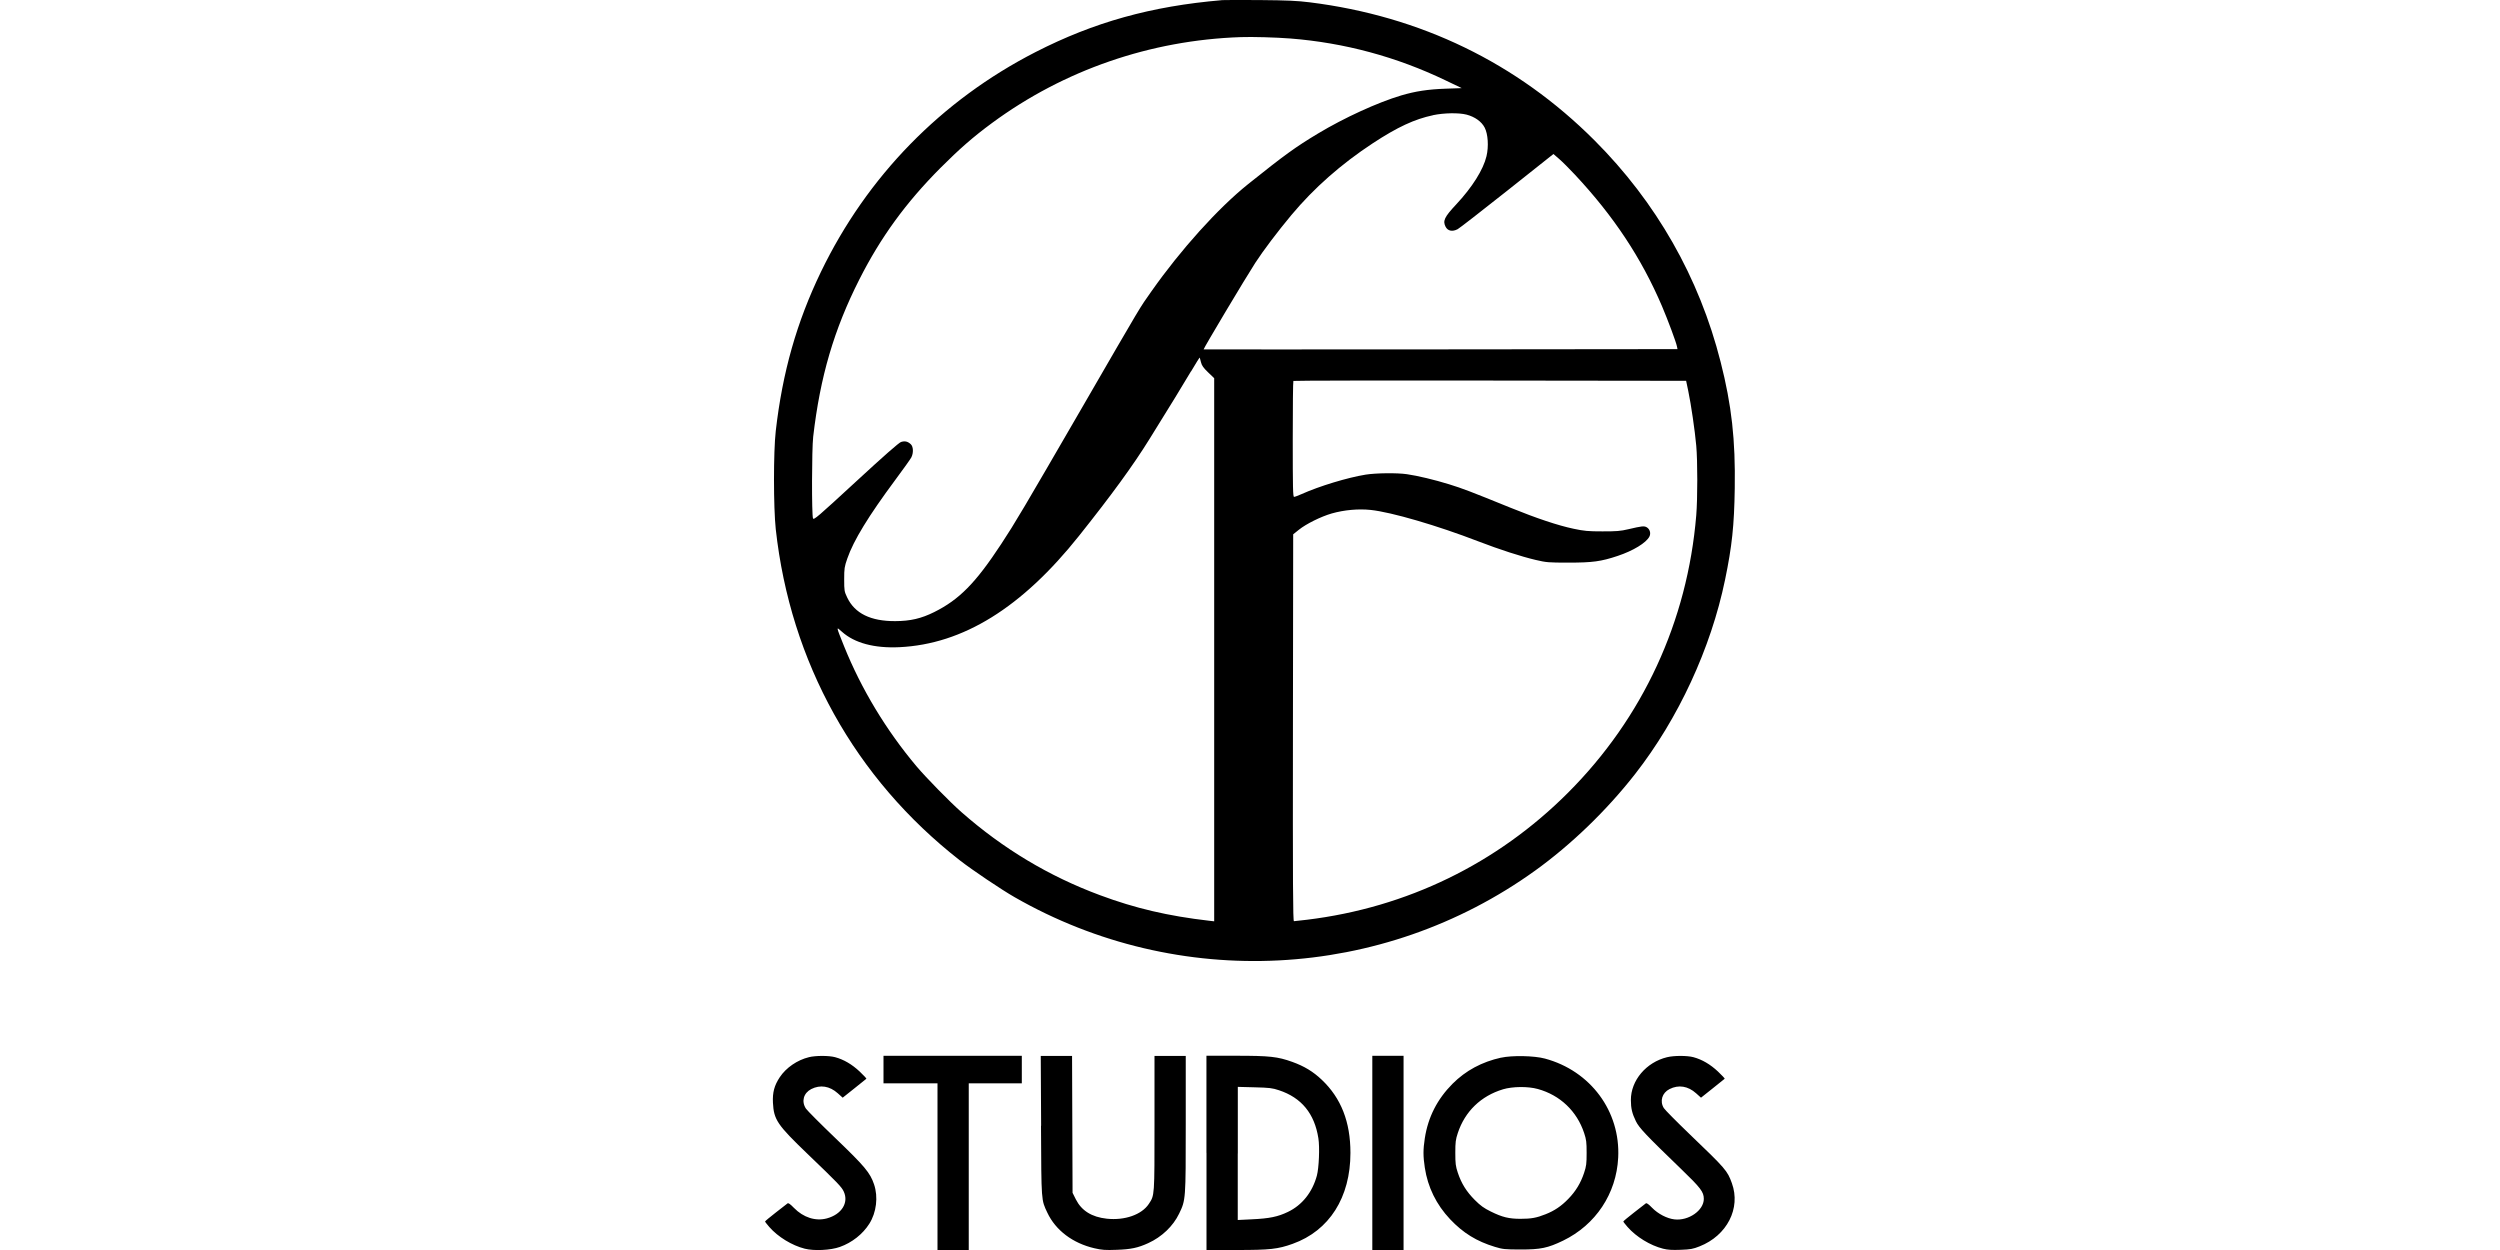
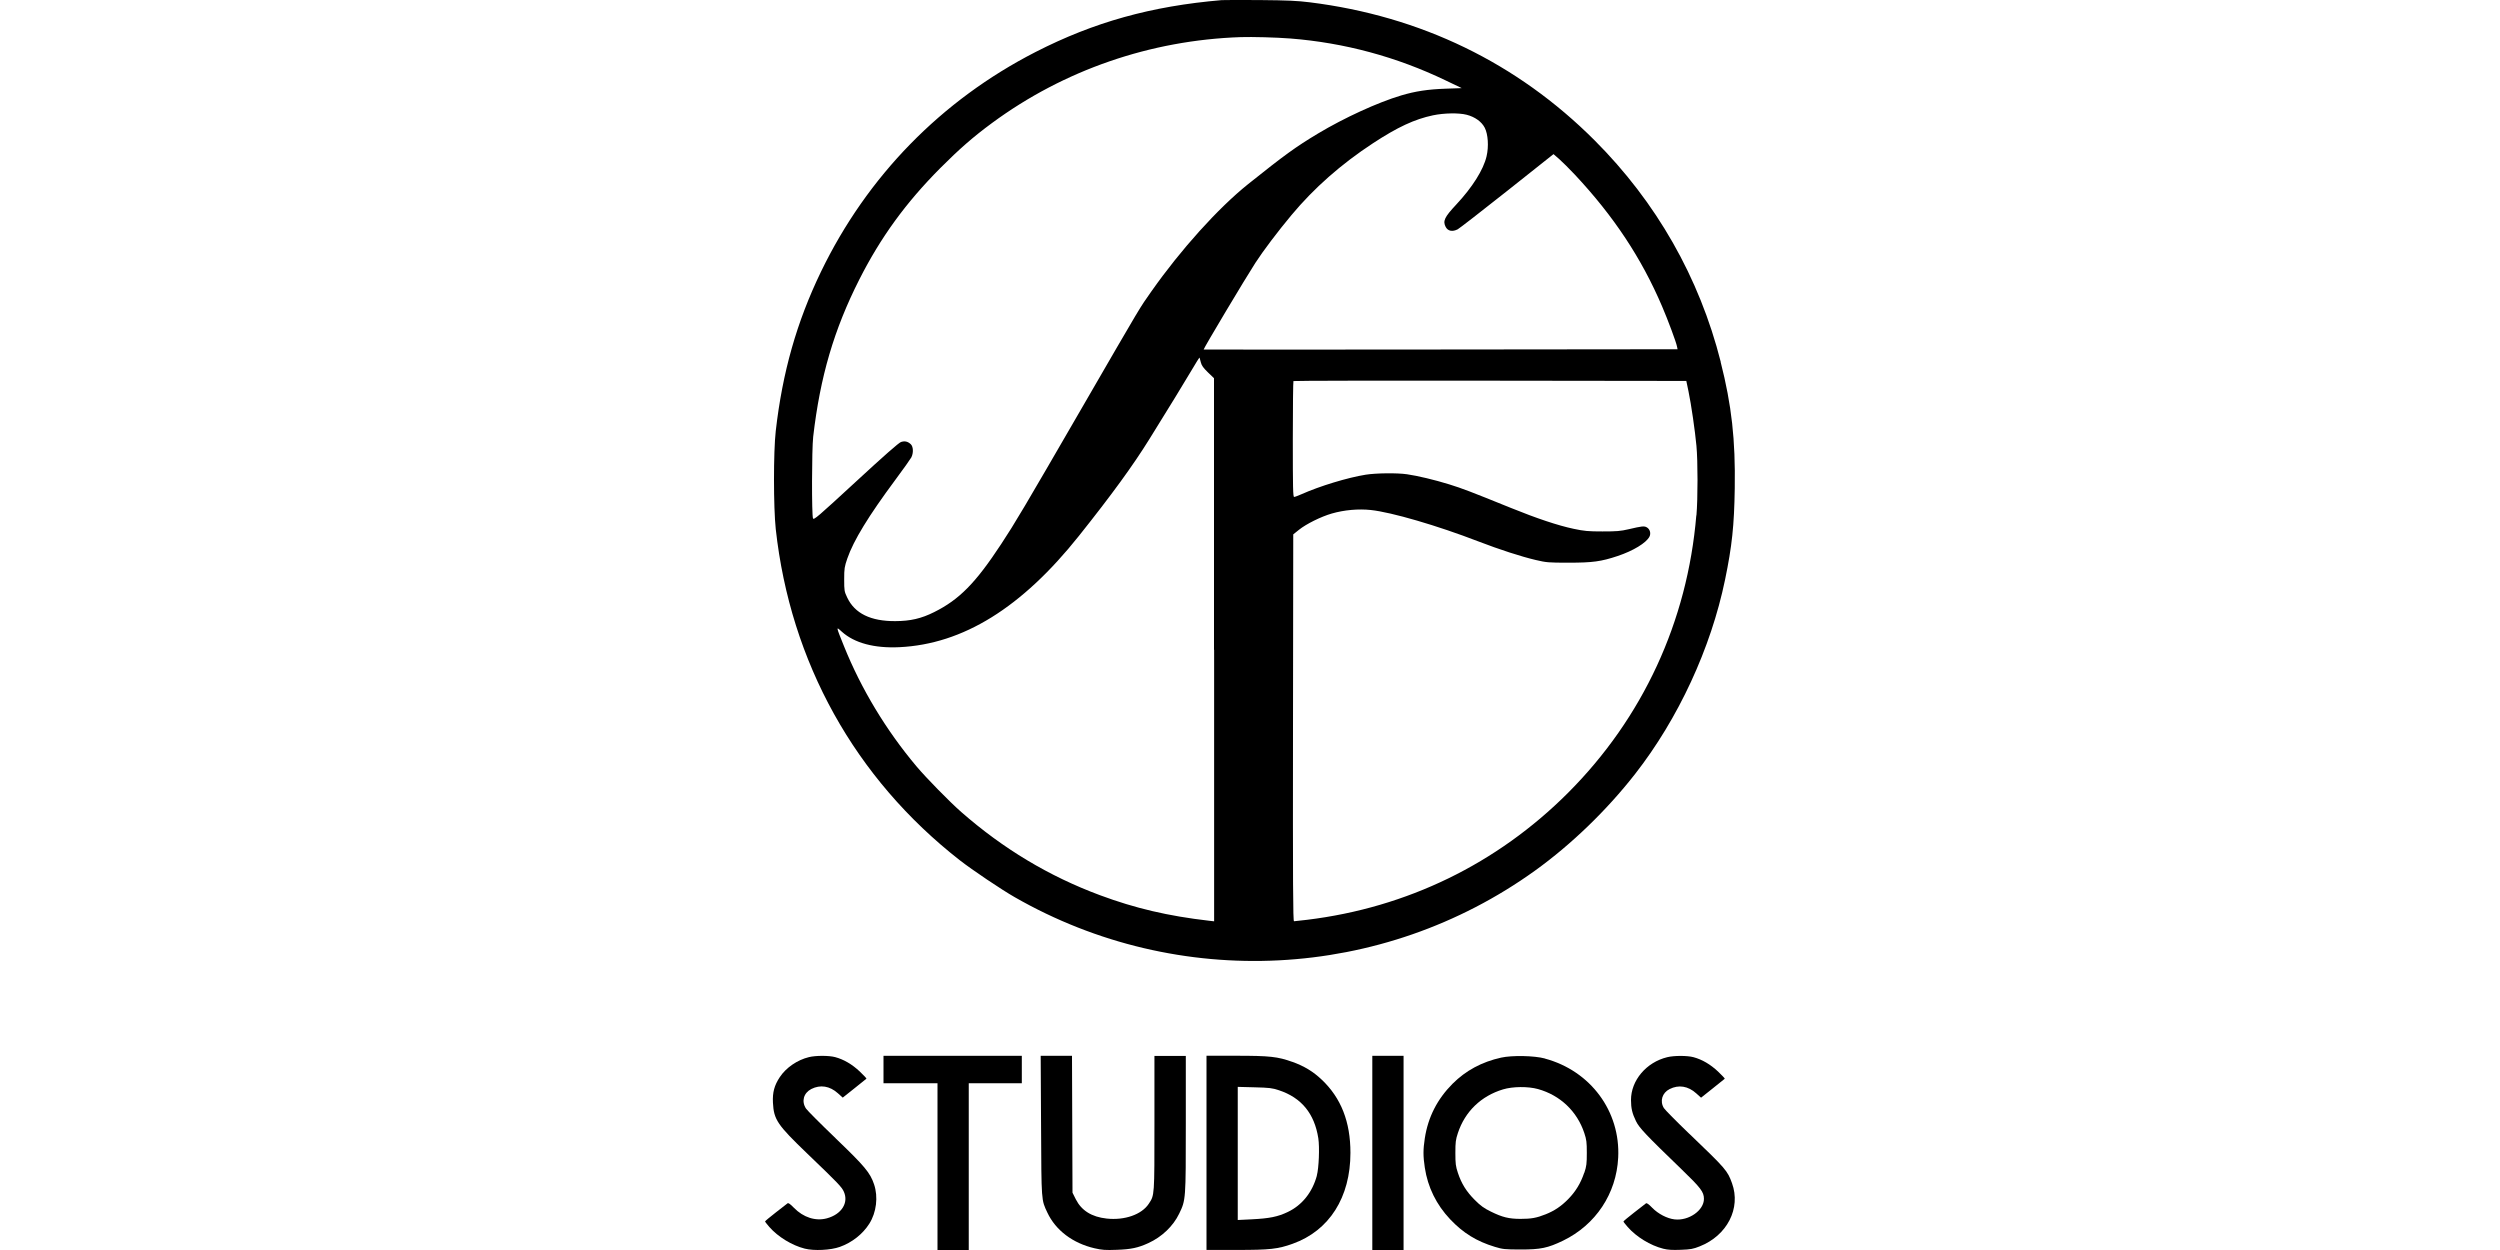
<svg xmlns="http://www.w3.org/2000/svg" id="Layer_1" width="400" height="200" viewBox="0 0 400 200">
-   <defs>
-     <style>
-       .cls-1 {
-         fill-rule: evenodd;
-       }
-     </style>
-   </defs>
-   <path class="cls-1" d="M195.47.03c-11.27.96-20.44,3.52-29.78,8.3-15.09,7.73-26.95,19.88-34.34,35.17-3.87,8.01-6.16,16.07-7.23,25.47-.38,3.32-.37,12.23,0,15.69,2.34,21.29,12.68,39.9,29.46,53,1.95,1.52,6.64,4.68,8.76,5.89,26.21,15.03,58.81,13.36,83.29-4.26,5.79-4.17,11.46-9.65,15.99-15.45,6.91-8.85,12.12-20.1,14.39-31.08,1.11-5.36,1.46-8.66,1.55-14.62.12-7.76-.49-13.28-2.26-20.23-3.42-13.5-10.29-25.56-20.2-35.47-12.38-12.38-27.82-19.86-45.55-22.07-2.01-.25-3.57-.32-7.96-.36-3-.02-5.76-.02-6.14.01M198.5,5.94c-14.44.49-28.27,5.27-39.76,13.73-3.02,2.22-5.27,4.19-8.29,7.22-5.53,5.56-9.54,11.07-12.96,17.83-4.05,8-6.27,15.55-7.38,25.16-.23,1.96-.25,12.55-.03,13.06.13.3.73-.22,6.85-5.86,4.55-4.2,6.88-6.24,7.23-6.36.61-.2,1.07-.1,1.56.35.42.38.46,1.4.09,2.12-.14.27-1.29,1.88-2.56,3.59-4.29,5.78-6.68,9.69-7.68,12.58-.46,1.32-.5,1.59-.5,3.33,0,1.82.02,1.94.48,2.91,1.21,2.55,3.76,3.8,7.7,3.78,2.42-.01,4.15-.42,6.21-1.44,4.02-2,6.63-4.65,10.73-10.89,2.25-3.42,3.54-5.61,12.92-21.8,9.88-17.07,9.13-15.81,11.1-18.61,4.7-6.69,10.7-13.35,15.5-17.19,5.81-4.65,7.58-5.93,11.16-8.08,4.22-2.54,9.59-4.99,13.32-6.1,2.27-.67,4.26-.98,7.12-1.08l2.57-.09-2.57-1.23c-7.86-3.78-16.21-6.03-24.85-6.71-2.29-.18-6.11-.29-7.96-.22M229.27,18.44c-2.93.62-5.68,1.89-9.62,4.48-5.08,3.34-9.4,7.15-13.03,11.49-2.21,2.65-4.53,5.72-5.77,7.64-1.6,2.47-8.27,13.65-8.27,13.85,0,.02,17.06.01,37.91,0l37.91-.04-.09-.44c-.14-.71-1.44-4.19-2.39-6.43-3.3-7.72-7.73-14.41-13.93-21.04-.9-.97-2.05-2.11-2.54-2.53l-.9-.78-7.43,5.9c-4.09,3.24-7.64,6-7.9,6.13-.84.44-1.57.29-1.92-.38-.49-.95-.21-1.55,1.68-3.57,2.59-2.77,4.35-5.58,4.86-7.73.37-1.57.24-3.54-.29-4.57-.5-.97-1.57-1.73-2.9-2.08-1.25-.32-3.61-.28-5.38.09M190.56,59.41c-1.25,2.12-3.28,5.43-6.65,10.85-2.62,4.22-6.03,8.9-11.27,15.48-9.15,11.49-18.56,17.32-28.73,17.81-4,.19-7.19-.66-9.2-2.47-.96-.86-.97-.96.33,2.29,2.76,6.86,6.74,13.46,11.61,19.25,1.53,1.81,5.34,5.7,7.17,7.31,6.68,5.87,14,10.26,22.18,13.3,5.64,2.1,10.9,3.33,17.47,4.09l.8.09V60.51l-.97-.93c-.75-.72-1.01-1.08-1.14-1.61-.1-.37-.19-.72-.2-.76-.02-.05-.64.94-1.38,2.2M206.94,60.96c-.06.06-.1,4.25-.1,9.32,0,7.82.03,9.22.21,9.22.12,0,.68-.21,1.24-.46,2.83-1.27,7.32-2.63,10.22-3.1,1.64-.26,5.02-.3,6.59-.07,1.74.25,4.41.89,6.74,1.61,2.17.67,3.43,1.15,9.85,3.76,4.19,1.7,7.61,2.84,10.08,3.36,1.7.36,2.33.42,4.62.42,2.26,0,2.87-.04,4.17-.35,2.13-.5,2.48-.54,2.89-.32.52.28.73.97.45,1.51-.52,1-2.59,2.26-5.08,3.09-2.67.89-4.01,1.07-7.88,1.07-3.2,0-3.52-.03-5.23-.43-2.34-.55-5.82-1.68-9.17-2.97-6.58-2.54-13.91-4.68-17.23-5.03-1.97-.21-4.24,0-6.22.56-1.72.49-4.12,1.68-5.27,2.61l-.91.73-.04,30.95c-.03,25.09,0,30.95.16,30.95.11,0,1.04-.1,2.08-.23,15.99-1.95,30.42-8.97,41.75-20.3,11.99-11.99,19.13-27.43,20.54-44.41.22-2.7.22-8.68,0-11.14-.22-2.45-.83-6.59-1.27-8.71l-.35-1.67-31.38-.04c-17.26-.02-31.42,0-31.48.06M129.43,169.15c-1.86.45-3.66,1.68-4.67,3.21-.87,1.31-1.17,2.43-1.09,4.07.14,2.73.68,3.53,5.53,8.19,4.93,4.73,5.47,5.3,5.81,6.05.81,1.78-.36,3.63-2.7,4.27-1.81.49-3.77-.13-5.29-1.69-.58-.6-.88-.81-1.01-.71-.1.08-.95.74-1.89,1.47-.94.73-1.71,1.37-1.71,1.43s.31.45.68.88c1.38,1.58,3.62,2.95,5.67,3.47,1.5.38,4.14.25,5.62-.28,1.94-.69,3.66-2.05,4.71-3.71,1.14-1.8,1.44-4.29.76-6.3-.63-1.86-1.48-2.88-6.17-7.38-2.39-2.29-4.52-4.43-4.73-4.74-.76-1.15-.39-2.49.85-3.13,1.44-.73,2.95-.49,4.25.68l.78.7,1.86-1.48c1.02-.81,1.89-1.51,1.93-1.55.04-.04-.44-.55-1.07-1.15-1.22-1.15-2.55-1.93-3.93-2.3-1-.27-3.11-.27-4.2,0M141.36,171.13v2.2h8.64v26.68h5v-26.68h8.49v-4.4h-22.13v2.2M166.56,180.11c.06,12.27.03,11.82,1.01,13.91,1.33,2.83,4.06,4.89,7.53,5.7,1.23.28,1.72.32,3.59.25,2.27-.08,3.39-.32,5.03-1.07,2.17-.99,3.98-2.72,4.94-4.72,1.06-2.19,1.06-2.23,1.06-14.39v-10.84h-5v10.73c0,11.77.02,11.54-.91,12.95-1.14,1.72-3.85,2.67-6.73,2.36-2.4-.26-4.03-1.28-4.94-3.08l-.53-1.06-.04-10.95-.04-10.95h-5.01l.06,11.18M193.04,184.46v15.54h4.84c5.31,0,6.58-.14,8.95-.99,5.86-2.1,9.24-7.42,9.24-14.55,0-4.95-1.49-8.76-4.58-11.69-1.39-1.32-2.81-2.18-4.73-2.87-2.34-.84-3.61-.98-8.99-.98h-4.74s0,15.53,0,15.53M219.57,184.46v15.54h5v-31.07h-5v15.54M240.18,169.22c-3.08.68-5.66,2.07-7.77,4.18-2.45,2.46-3.92,5.34-4.44,8.72-.28,1.81-.28,2.88,0,4.71.47,3.11,1.84,5.91,4.05,8.25,2.08,2.2,4.24,3.53,7.17,4.42,1.26.38,1.56.41,4.09.42,3.23,0,4.35-.23,6.82-1.42,5.21-2.53,8.52-7.51,8.81-13.27.38-7.41-4.42-13.9-11.73-15.86-1.71-.46-5.25-.53-7.01-.14M266.74,169.15c-3.35.81-5.81,3.72-5.8,6.86,0,1.32.2,2.15.8,3.38.52,1.07,1.59,2.2,7.27,7.68,3.11,3,3.59,3.64,3.6,4.74.01,1.85-2.44,3.56-4.71,3.29-1.19-.14-2.61-.88-3.56-1.85-.58-.6-.88-.81-1.01-.71-.1.08-.95.74-1.89,1.47-.94.73-1.71,1.37-1.71,1.43s.31.45.68.88c1.39,1.58,3.62,2.95,5.68,3.47.74.19,1.43.23,2.8.18,1.59-.06,1.98-.13,3.04-.55,4.39-1.73,6.63-6.09,5.17-10.11-.73-2.01-.94-2.26-6.81-7.89-2.07-1.99-3.9-3.84-4.08-4.13-.68-1.1-.28-2.44.92-3.04,1.44-.73,2.95-.49,4.25.68l.78.7,1.86-1.48c1.02-.81,1.89-1.51,1.93-1.55.04-.04-.44-.55-1.07-1.15-1.22-1.15-2.55-1.93-3.93-2.3-1-.27-3.11-.27-4.2,0M198.04,184.55v10.65l2.24-.11c2.83-.13,4.18-.41,5.78-1.18,2.28-1.09,3.92-3.15,4.64-5.81.33-1.23.47-4.55.24-5.98-.62-3.95-2.7-6.49-6.3-7.68-1.08-.36-1.51-.41-3.9-.47l-2.69-.07v10.65M240.48,174.29c-3.53,1.06-6.09,3.54-7.23,6.99-.35,1.06-.4,1.46-.4,3.18s.05,2.12.4,3.18c.58,1.73,1.38,3.01,2.71,4.35.93.93,1.45,1.3,2.58,1.86,1.83.9,2.88,1.16,4.74,1.16,1.7,0,2.56-.15,4.01-.73,1.42-.56,2.52-1.3,3.64-2.46,1.18-1.21,1.99-2.54,2.53-4.18.35-1.06.4-1.45.4-3.18s-.05-2.12-.4-3.18c-1.16-3.5-3.85-6.06-7.41-7.04-1.58-.44-4.04-.41-5.58.05" />
+   <path d="M247.19,169.36c-1.71-.46-5.25-.53-7.01-.14-3.08.68-5.66,2.07-7.77,4.18-2.45,2.46-3.92,5.34-4.44,8.72-.28,1.81-.28,2.88,0,4.71.47,3.11,1.84,5.91,4.05,8.25,2.08,2.2,4.23,3.53,7.17,4.42,1.26.38,1.56.41,4.09.42,3.23,0,4.35-.23,6.82-1.42,5.21-2.53,8.52-7.51,8.81-13.27.38-7.41-4.42-13.9-11.73-15.86ZM253.47,187.65c-.55,1.64-1.35,2.97-2.53,4.18-1.13,1.16-2.23,1.9-3.64,2.46-1.45.58-2.31.73-4.01.73-1.86,0-2.91-.26-4.74-1.16-1.12-.55-1.65-.93-2.58-1.86-1.34-1.34-2.14-2.62-2.71-4.35-.35-1.06-.4-1.45-.4-3.18s.05-2.12.4-3.18c1.14-3.45,3.71-5.93,7.23-6.99,1.55-.47,4.01-.49,5.59-.05,3.55.99,6.25,3.55,7.41,7.04.35,1.06.4,1.46.4,3.18s-.05,2.12-.4,3.18Z" />
+   <path d="M275.32,57.91c-3.42-13.5-10.29-25.56-20.2-35.47-12.38-12.38-27.82-19.86-45.55-22.07-2.01-.25-3.57-.32-7.96-.36-3-.02-5.76-.02-6.14.01-11.27.96-20.44,3.52-29.78,8.3-15.09,7.73-26.95,19.88-34.34,35.17-3.87,8.01-6.16,16.07-7.23,25.47-.38,3.32-.37,12.23,0,15.69,2.34,21.29,12.68,39.9,29.46,53,1.95,1.52,6.64,4.68,8.76,5.89,26.21,15.03,58.81,13.36,83.29-4.26,5.79-4.17,11.46-9.65,15.99-15.45,6.91-8.85,12.12-20.1,14.39-31.08,1.11-5.36,1.46-8.66,1.55-14.62.12-7.76-.49-13.28-2.26-20.23ZM130.08,82.94c-.22-.5-.2-11.09.03-13.06,1.11-9.61,3.33-17.16,7.38-25.16,3.42-6.75,7.43-12.27,12.96-17.83,3.02-3.03,5.27-5,8.29-7.22,11.49-8.46,25.32-13.24,39.76-13.73,1.85-.06,5.67.04,7.96.22,8.64.68,16.99,2.93,24.85,6.71l2.57,1.23-2.57.09c-2.85.1-4.84.4-7.12,1.08-3.73,1.11-9.1,3.57-13.32,6.1-3.58,2.15-5.34,3.43-11.16,8.08-4.8,3.84-10.8,10.5-15.5,17.19-1.96,2.8-1.22,1.54-11.1,18.61-9.37,16.19-10.67,18.38-12.92,21.8-4.1,6.24-6.71,8.89-10.73,10.89-2.06,1.03-3.8,1.43-6.21,1.44-3.95.02-6.5-1.23-7.7-3.78-.46-.97-.48-1.09-.48-2.91,0-1.74.05-2.01.5-3.33,1-2.89,3.39-6.8,7.68-12.58,1.27-1.71,2.42-3.33,2.56-3.59.37-.73.32-1.74-.09-2.12-.48-.44-.95-.55-1.56-.35-.36.12-2.68,2.16-7.23,6.36-6.12,5.64-6.72,6.16-6.85,5.86ZM194.26,103.96v43.45l-.8-.09c-6.57-.76-11.82-1.99-17.47-4.09-8.17-3.04-15.49-7.44-22.18-13.3-1.83-1.6-5.64-5.49-7.17-7.31-4.87-5.79-8.85-12.39-11.61-19.25-1.31-3.25-1.29-3.16-.33-2.29,2.01,1.81,5.2,2.66,9.2,2.47,10.18-.49,19.58-6.32,28.73-17.81,5.25-6.59,8.65-11.26,11.27-15.48,3.37-5.42,5.39-8.73,6.65-10.85.74-1.26,1.36-2.25,1.38-2.2.02.05.11.39.2.76.13.52.4.89,1.14,1.61l.97.93v43.45ZM192.59,55.91c0-.21,6.67-11.38,8.27-13.85,1.24-1.92,3.56-4.99,5.77-7.64,3.62-4.34,7.94-8.15,13.03-11.49,3.94-2.59,6.68-3.86,9.62-4.48,1.78-.37,4.13-.41,5.38-.09,1.33.34,2.4,1.11,2.9,2.08.53,1.04.66,3,.29,4.57-.5,2.15-2.27,4.96-4.86,7.73-1.88,2.01-2.17,2.62-1.68,3.57.35.67,1.08.81,1.92.38.25-.13,3.81-2.89,7.9-6.13l7.43-5.9.9.78c.49.43,1.64,1.57,2.54,2.53,6.2,6.63,10.63,13.32,13.93,21.04.96,2.24,2.25,5.71,2.39,6.43l.09.44-37.91.04c-20.85.02-37.91.03-37.91,0ZM271.41,82.46c-1.42,16.98-8.56,32.42-20.54,44.41-11.34,11.34-25.76,18.35-41.75,20.3-1.04.13-1.98.23-2.08.23-.16,0-.19-5.86-.16-30.95l.04-30.95.91-.73c1.15-.93,3.55-2.12,5.27-2.61,1.98-.57,4.25-.77,6.22-.56,3.32.35,10.65,2.49,17.23,5.03,3.35,1.29,6.83,2.42,9.17,2.97,1.71.4,2.03.43,5.23.43,3.87,0,5.21-.18,7.88-1.07,2.48-.83,4.56-2.09,5.08-3.09.28-.54.07-1.24-.45-1.51-.41-.22-.76-.18-2.89.32-1.29.3-1.9.35-4.17.35-2.29,0-2.92-.06-4.62-.42-2.47-.52-5.89-1.66-10.08-3.36-6.42-2.6-7.69-3.09-9.85-3.76-2.33-.72-5-1.36-6.74-1.61-1.58-.23-4.95-.19-6.59.07-2.89.46-7.38,1.83-10.22,3.1-.57.25-1.12.46-1.24.46-.18,0-.21-1.4-.21-9.22,0-5.07.05-9.27.1-9.32.06-.06,14.22-.08,31.48-.06l31.38.04.35,1.67c.44,2.12,1.04,6.27,1.27,8.71.23,2.46.23,8.44,0,11.14Z" />
+   <path d="M270.3,181.42c-2.07-1.99-3.9-3.84-4.08-4.13-.68-1.1-.28-2.44.92-3.04,1.44-.73,2.95-.49,4.25.68l.78.7,1.86-1.48c1.02-.81,1.89-1.51,1.93-1.55.04-.04-.44-.55-1.07-1.15-1.22-1.15-2.55-1.93-3.93-2.3-1-.27-3.11-.27-4.2,0-3.35.81-5.81,3.72-5.8,6.86,0,1.32.2,2.15.8,3.38.52,1.07,1.59,2.2,7.27,7.68,3.11,3,3.59,3.64,3.6,4.74.01,1.85-2.44,3.56-4.71,3.29-1.19-.14-2.61-.88-3.56-1.85-.58-.6-.88-.81-1.01-.71-.1.08-.95.74-1.89,1.47-.94.73-1.71,1.37-1.71,1.43s.31.45.68.88c1.39,1.58,3.62,2.95,5.68,3.47.74.19,1.43.23,2.8.18,1.59-.06,1.98-.13,3.04-.55,4.39-1.73,6.63-6.09,5.17-10.11-.73-2.01-.94-2.26-6.81-7.89Z" />
+   <polygon points="219.57 168.93 219.57 184.46 219.57 200 222.07 200 224.57 200 224.57 184.46 224.57 168.93 222.07 168.93 219.57 168.93" />
+   <path d="M184.71,168.93v10.73c0,11.77.02,11.54-.91,12.95-1.14,1.72-3.85,2.67-6.73,2.36-2.4-.26-4.03-1.28-4.94-3.08l-.53-1.06-.04-10.95-.04-10.95h-5.01l.06,11.18c.06,12.27.03,11.82,1.01,13.91,1.33,2.83,4.06,4.89,7.53,5.7,1.23.28,1.72.32,3.59.25,2.27-.08,3.39-.32,5.03-1.07,2.17-.99,3.98-2.72,4.94-4.72,1.06-2.19,1.06-2.23,1.06-14.39v-10.84h-5Z" />
+   <path d="M133.69,182.11c-2.39-2.29-4.52-4.43-4.73-4.74-.76-1.15-.39-2.49.85-3.13,1.44-.73,2.95-.49,4.25.68l.78.7,1.86-1.48c1.02-.81,1.89-1.51,1.93-1.55.04-.04-.44-.55-1.07-1.15-1.22-1.15-2.55-1.93-3.93-2.3-1-.27-3.11-.27-4.2,0-1.86.45-3.66,1.68-4.67,3.21-.87,1.32-1.17,2.43-1.09,4.07.14,2.73.68,3.53,5.53,8.19,4.93,4.73,5.47,5.3,5.81,6.05.81,1.78-.36,3.63-2.7,4.27-1.81.49-3.77-.13-5.29-1.69-.58-.6-.88-.81-1.01-.71-.1.08-.95.74-1.89,1.47-.94.73-1.71,1.37-1.71,1.43s.31.45.68.88c1.38,1.58,3.62,2.95,5.67,3.47,1.5.38,4.14.25,5.62-.28,1.94-.69,3.66-2.05,4.71-3.71,1.14-1.8,1.44-4.29.76-6.3-.63-1.86-1.48-2.88-6.17-7.38Z" />
+   <polygon points="141.36 168.93 141.36 171.13 141.36 173.32 145.68 173.32 150 173.32 150 186.66 150 200 152.5 200 155 200 155 186.66 155 173.32 159.24 173.32 163.49 173.32 163.49 171.13 163.49 168.93 152.42 168.93 141.36 168.93" />
+   <path d="M206.77,169.9c-2.34-.84-3.61-.98-8.99-.98h-4.74s0,15.53,0,15.53v15.54h4.84c5.31,0,6.58-.14,8.95-.99,5.86-2.1,9.24-7.42,9.24-14.55,0-4.95-1.49-8.76-4.58-11.69-1.39-1.32-2.81-2.18-4.73-2.87ZM210.7,188.1c-.72,2.66-2.36,4.72-4.64,5.81-1.6.77-2.95,1.04-5.78,1.18l-2.24.11v-21.3l2.69.07c2.39.06,2.82.11,3.9.47,3.6,1.19,5.68,3.73,6.3,7.68.22,1.44.09,4.76-.24,5.98Z" />
</svg>
